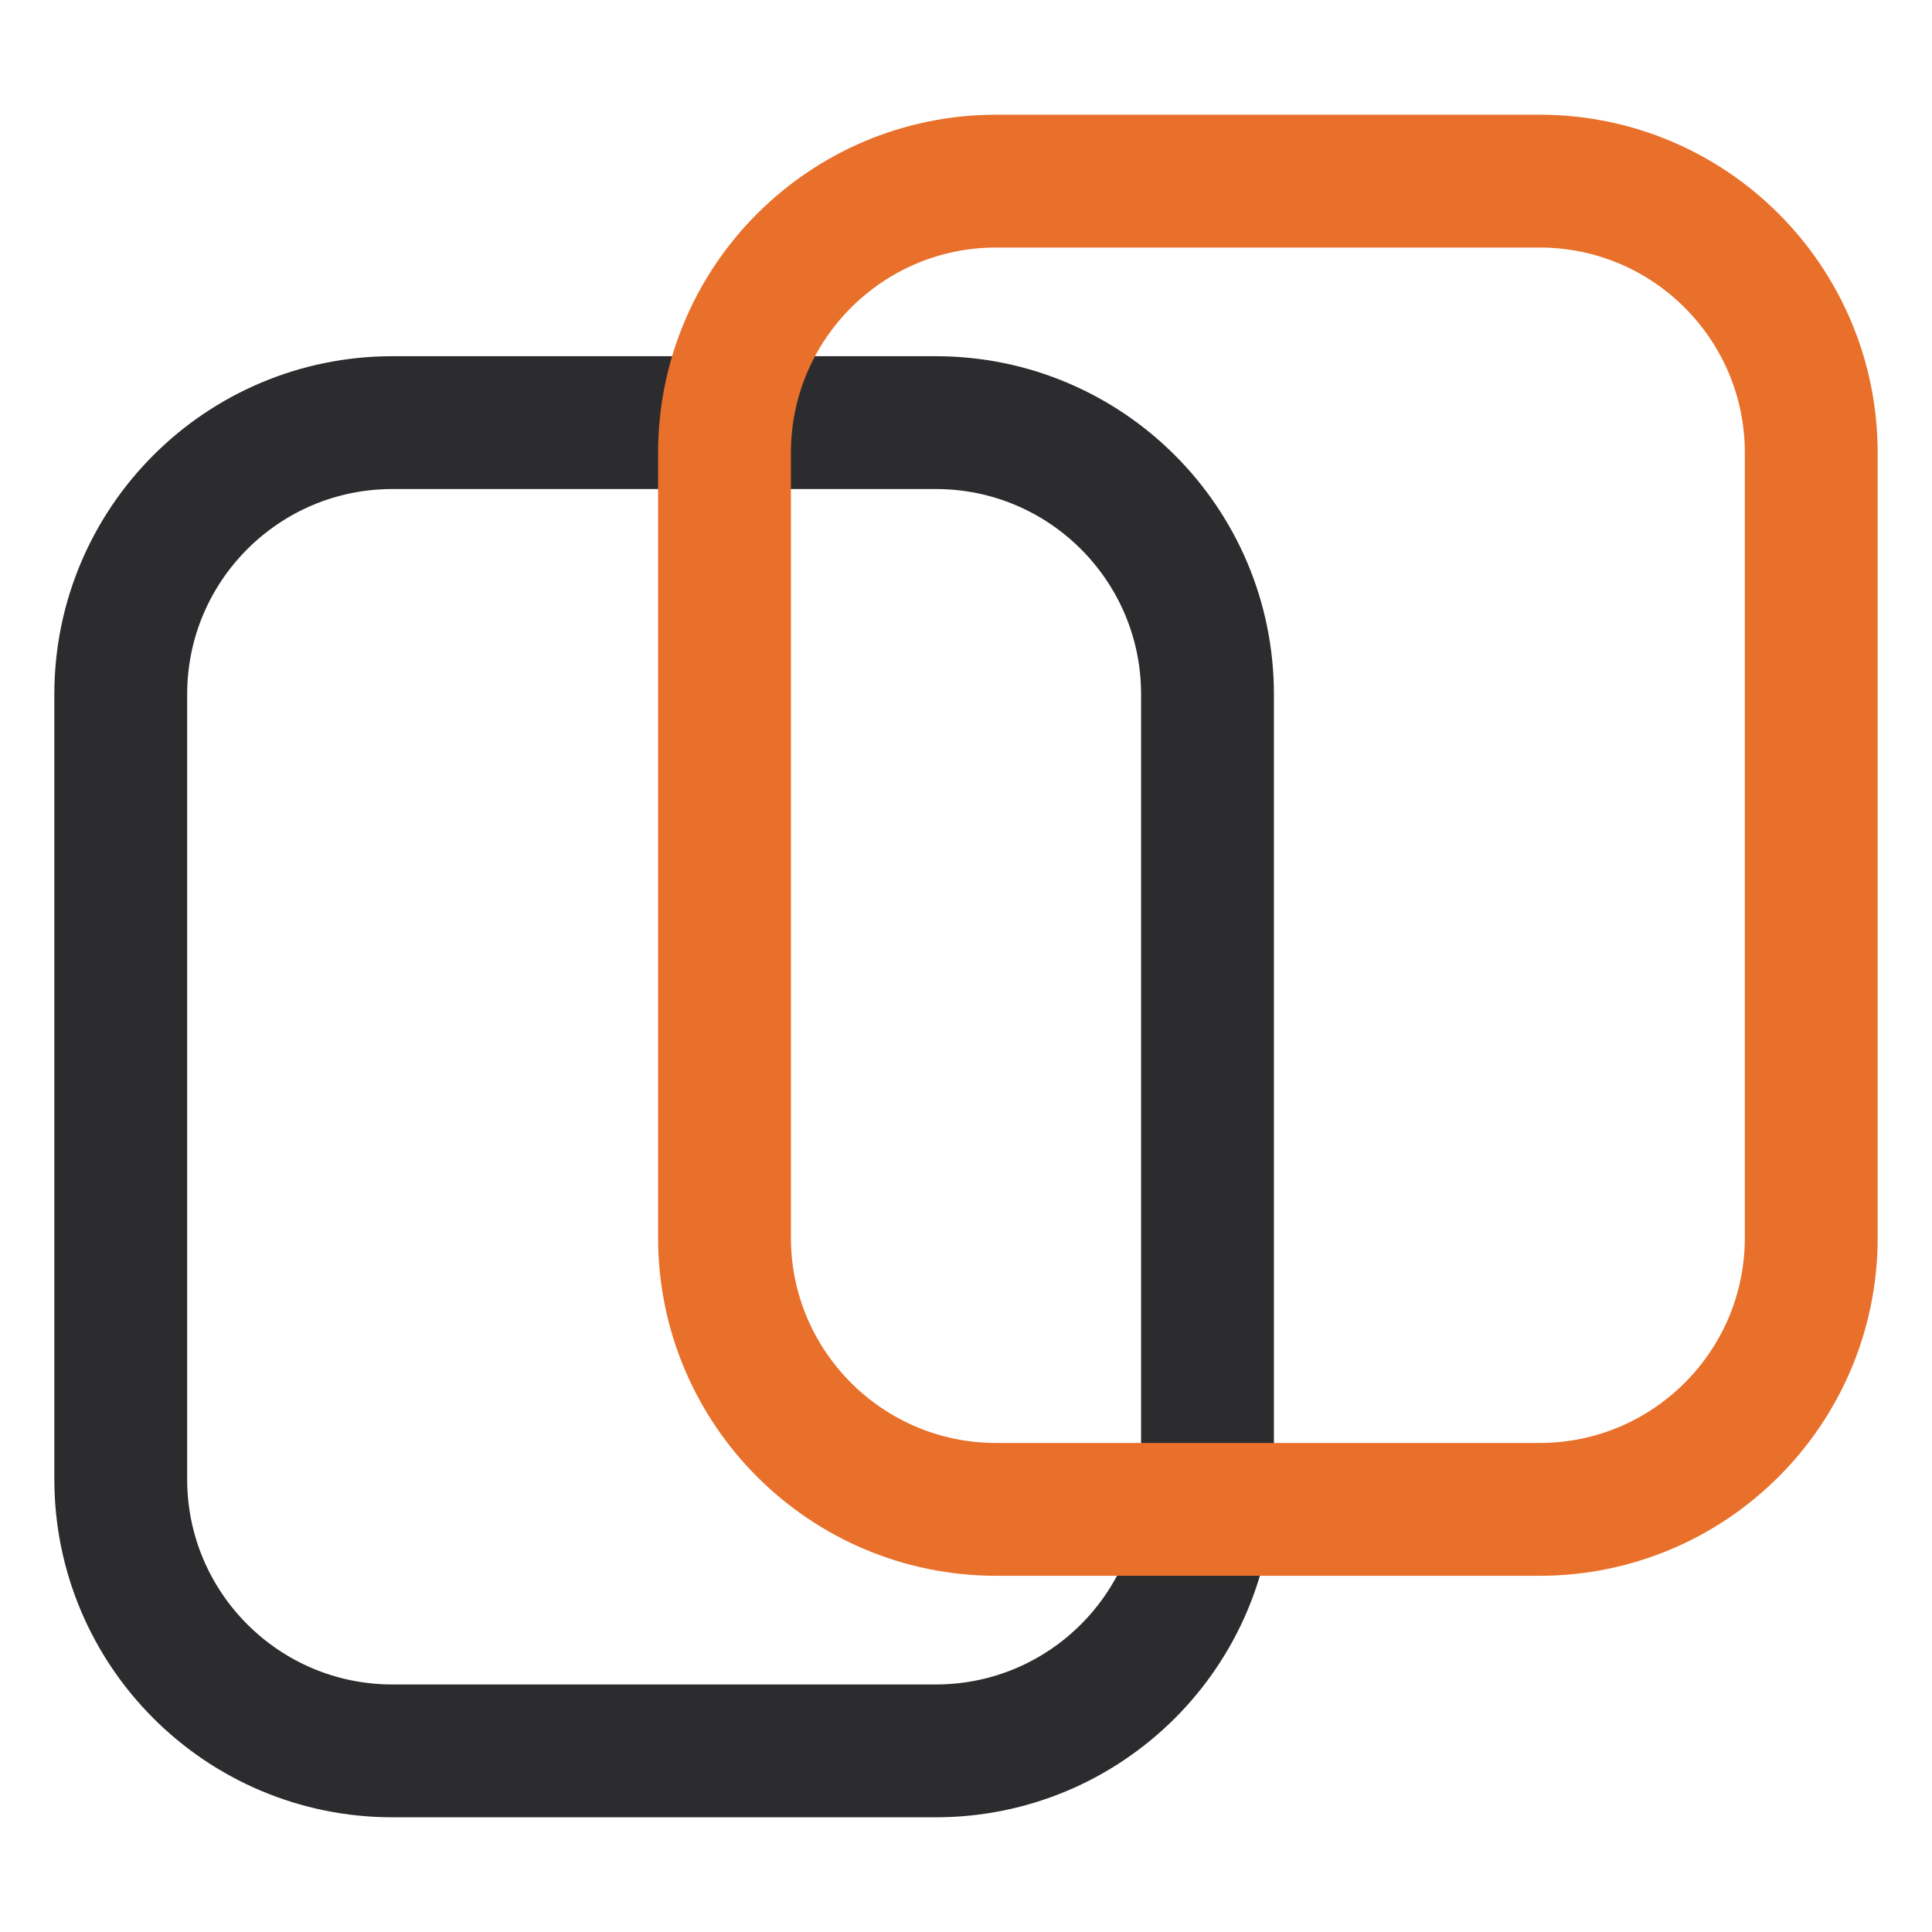
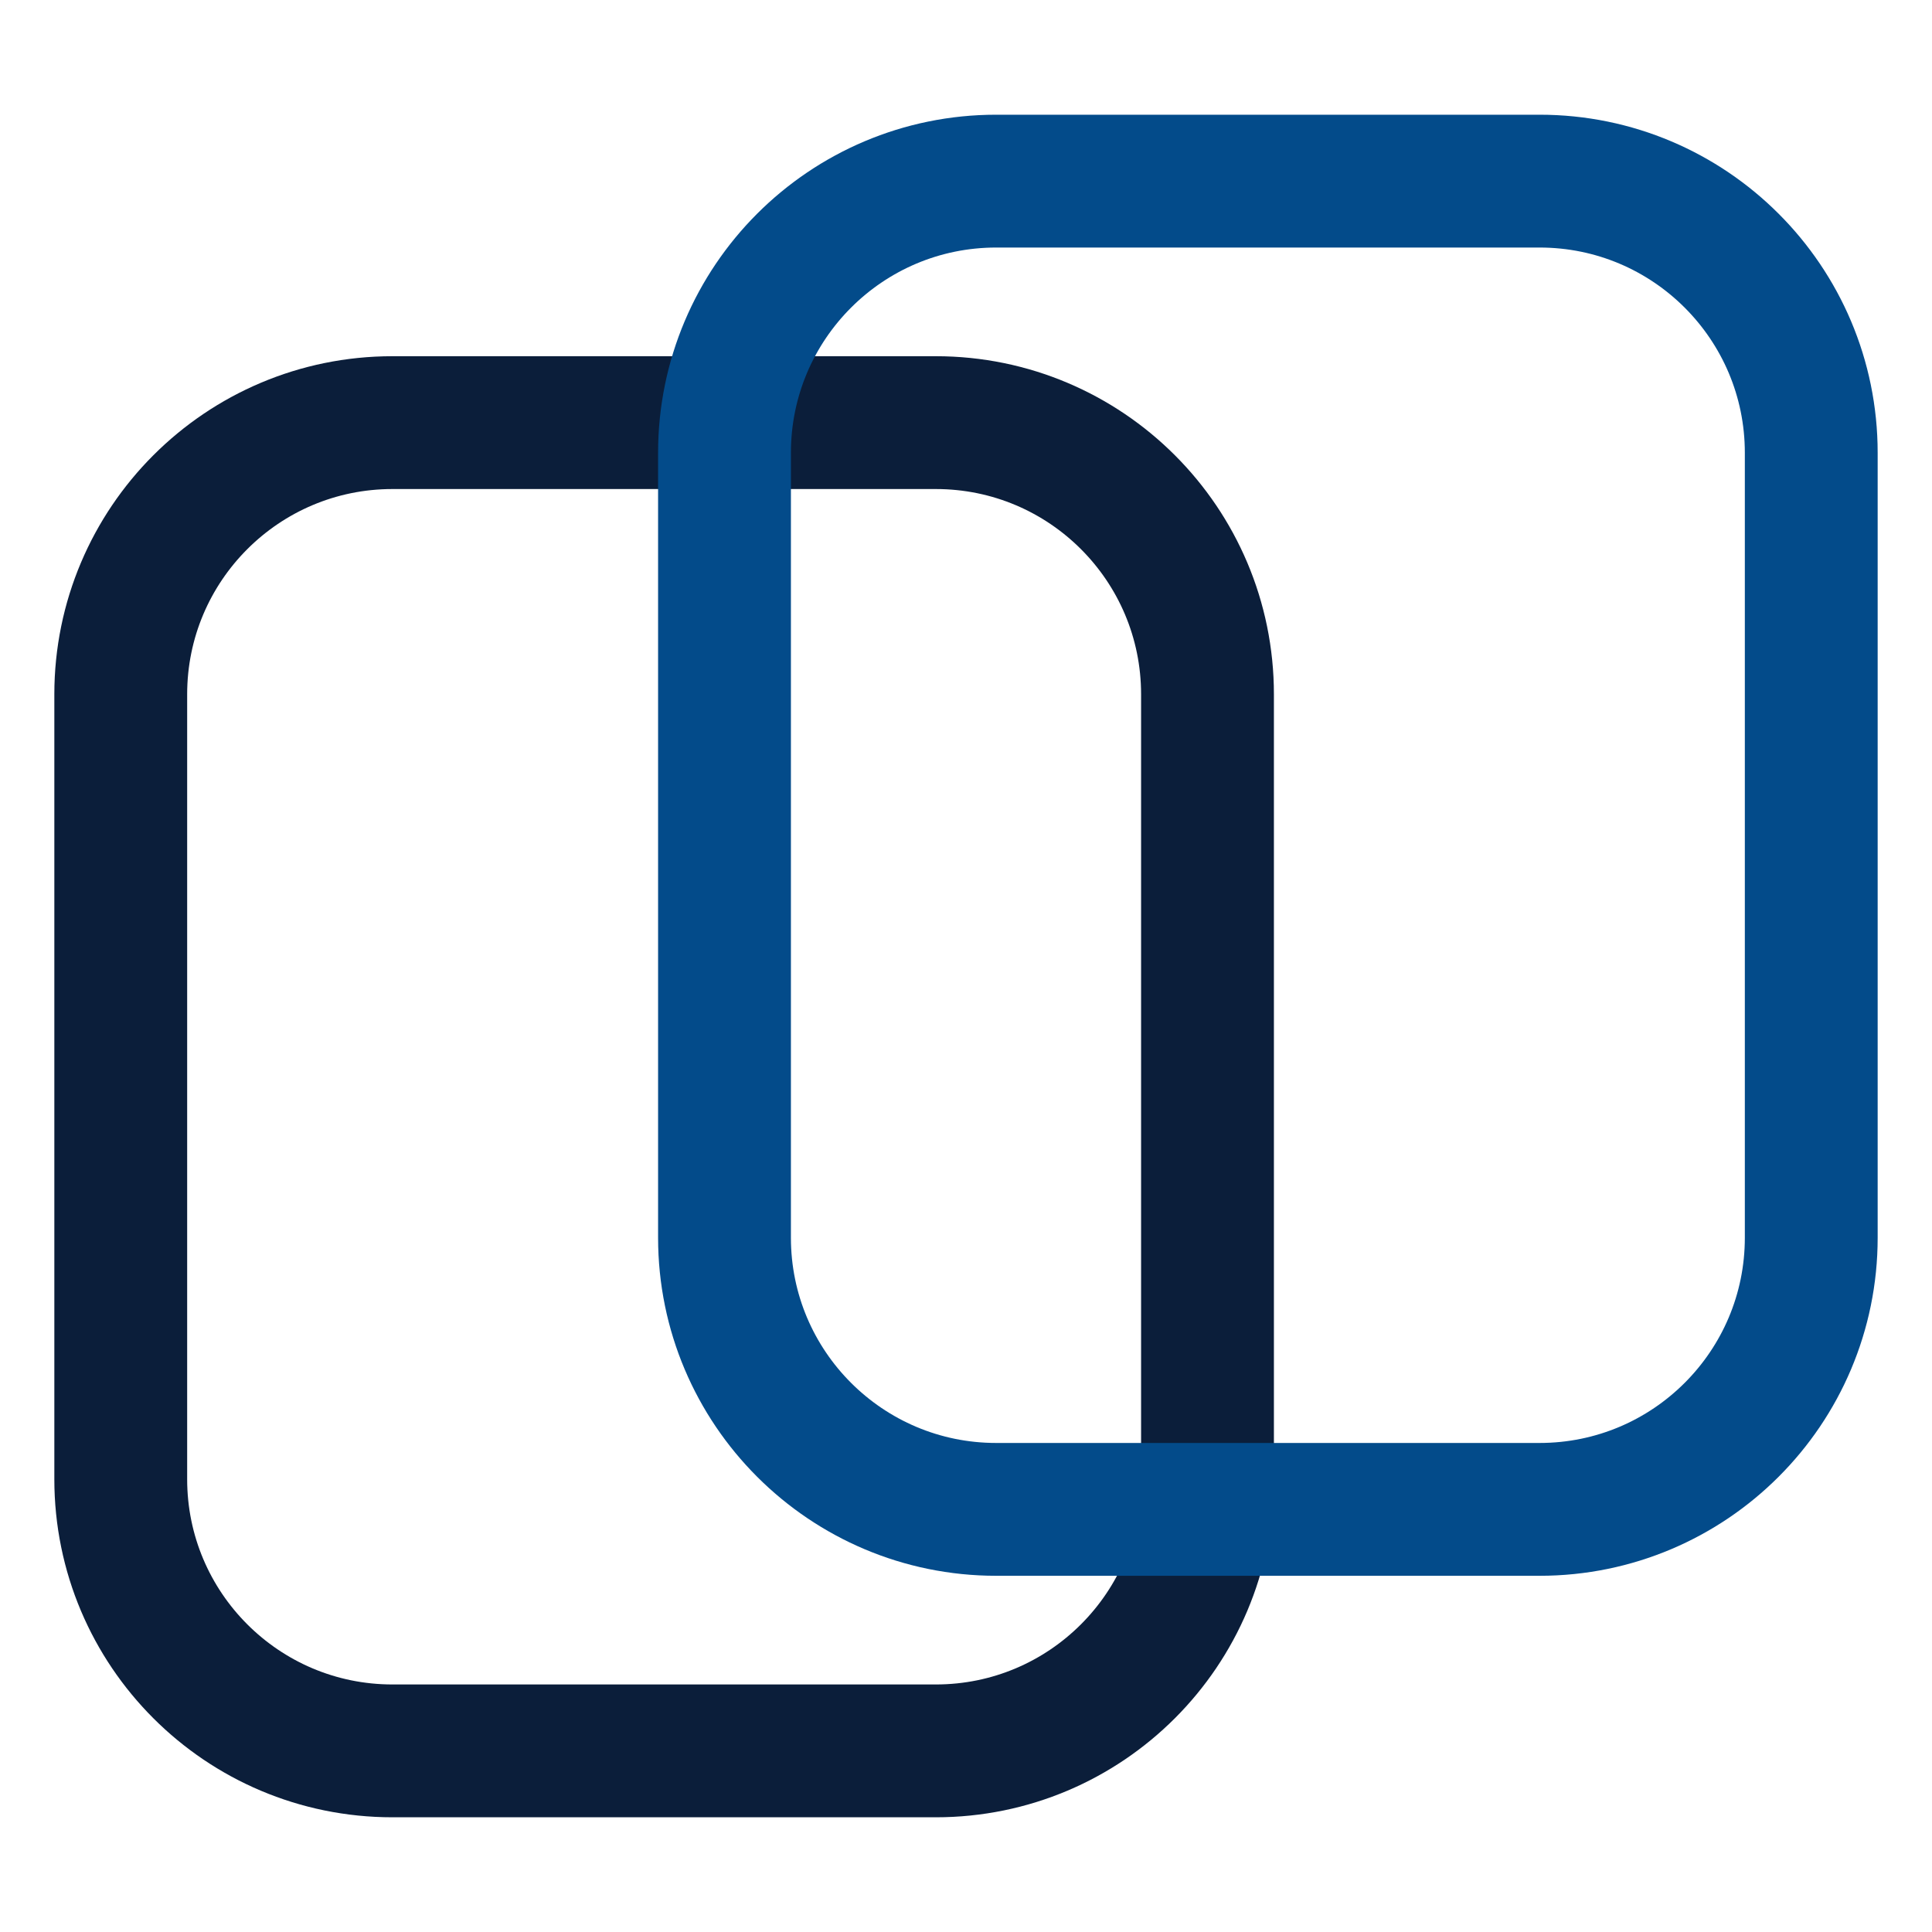
<svg xmlns="http://www.w3.org/2000/svg" viewBox="0 0 32 32" role="img" aria-labelledby="final-i-title">
-   <rect x="2" y="7" width="18" height="22" rx="4.5" fill="none" stroke="#2C2C2E" stroke-width="2.2" />
-   <rect x="12" y="3" width="18" height="22" rx="4.5" fill="none" stroke="#E8702A" stroke-width="2.2" />
+   <rect x="2" y="7" width="18" height="22" rx="4.5" fill="none" stroke="#0B1E3A" stroke-width="2.2" />
+   <rect x="12" y="3" width="18" height="22" rx="4.5" fill="none" stroke="#034B8A" stroke-width="2.2" />
</svg>
